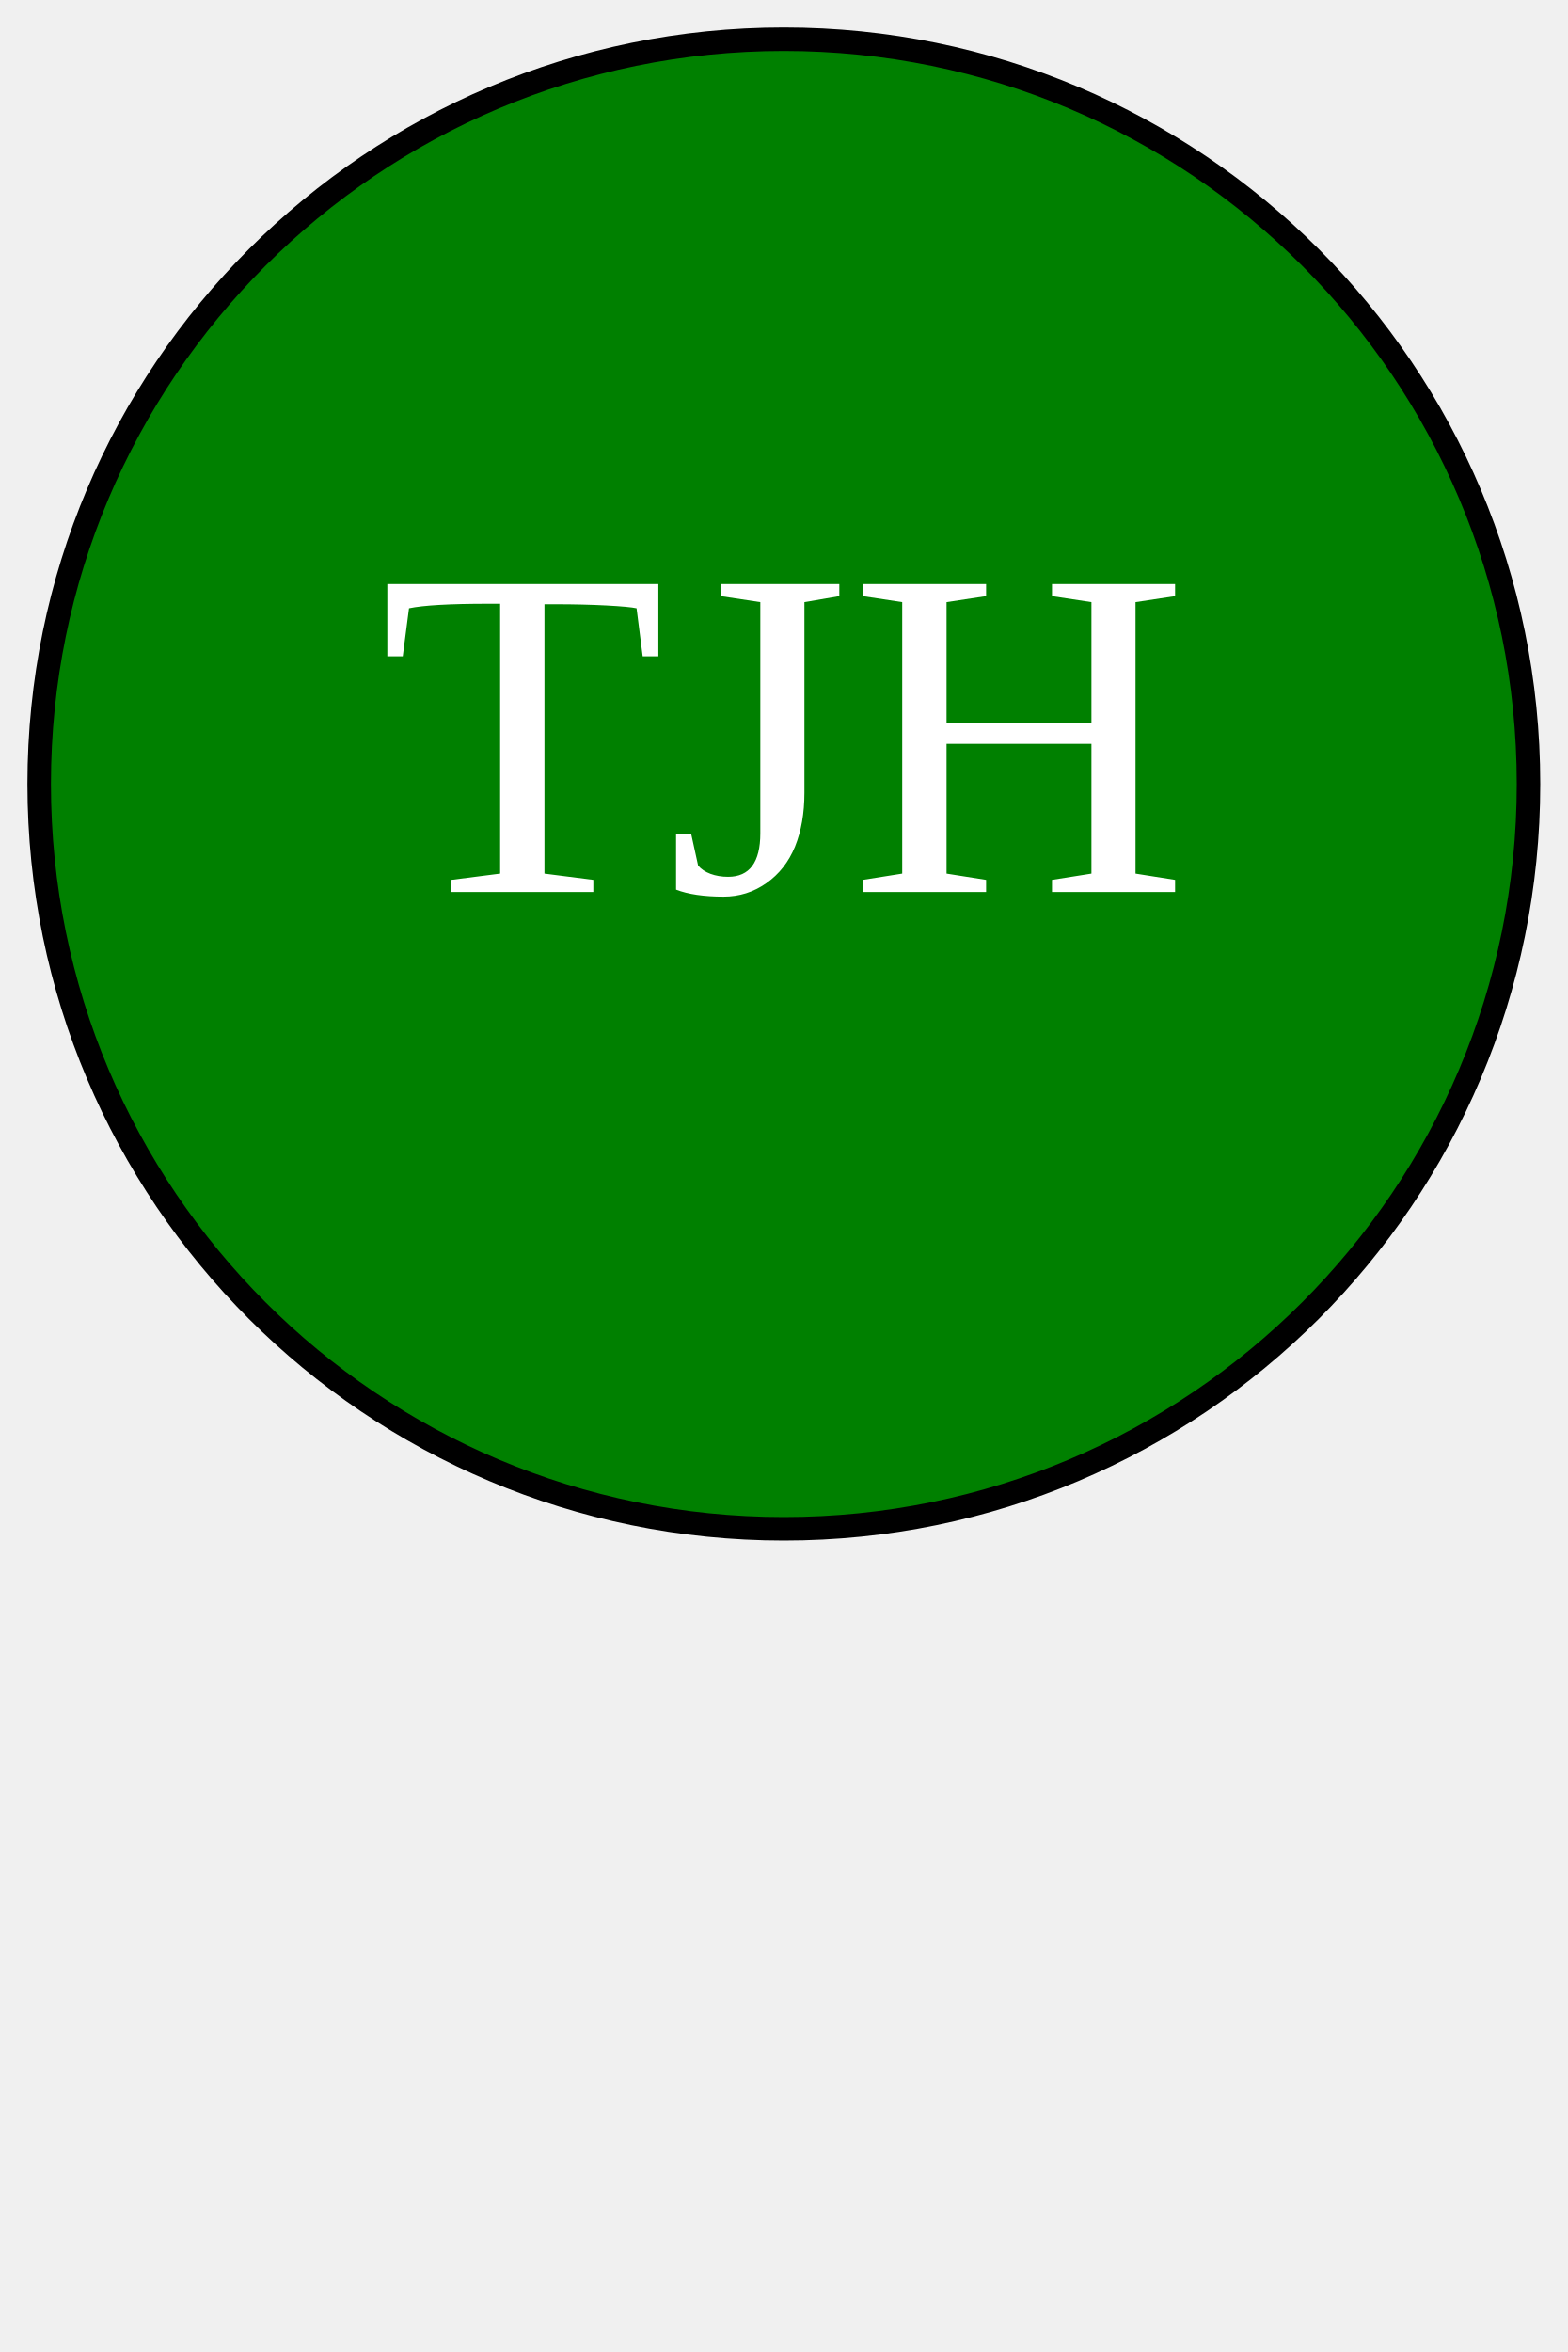
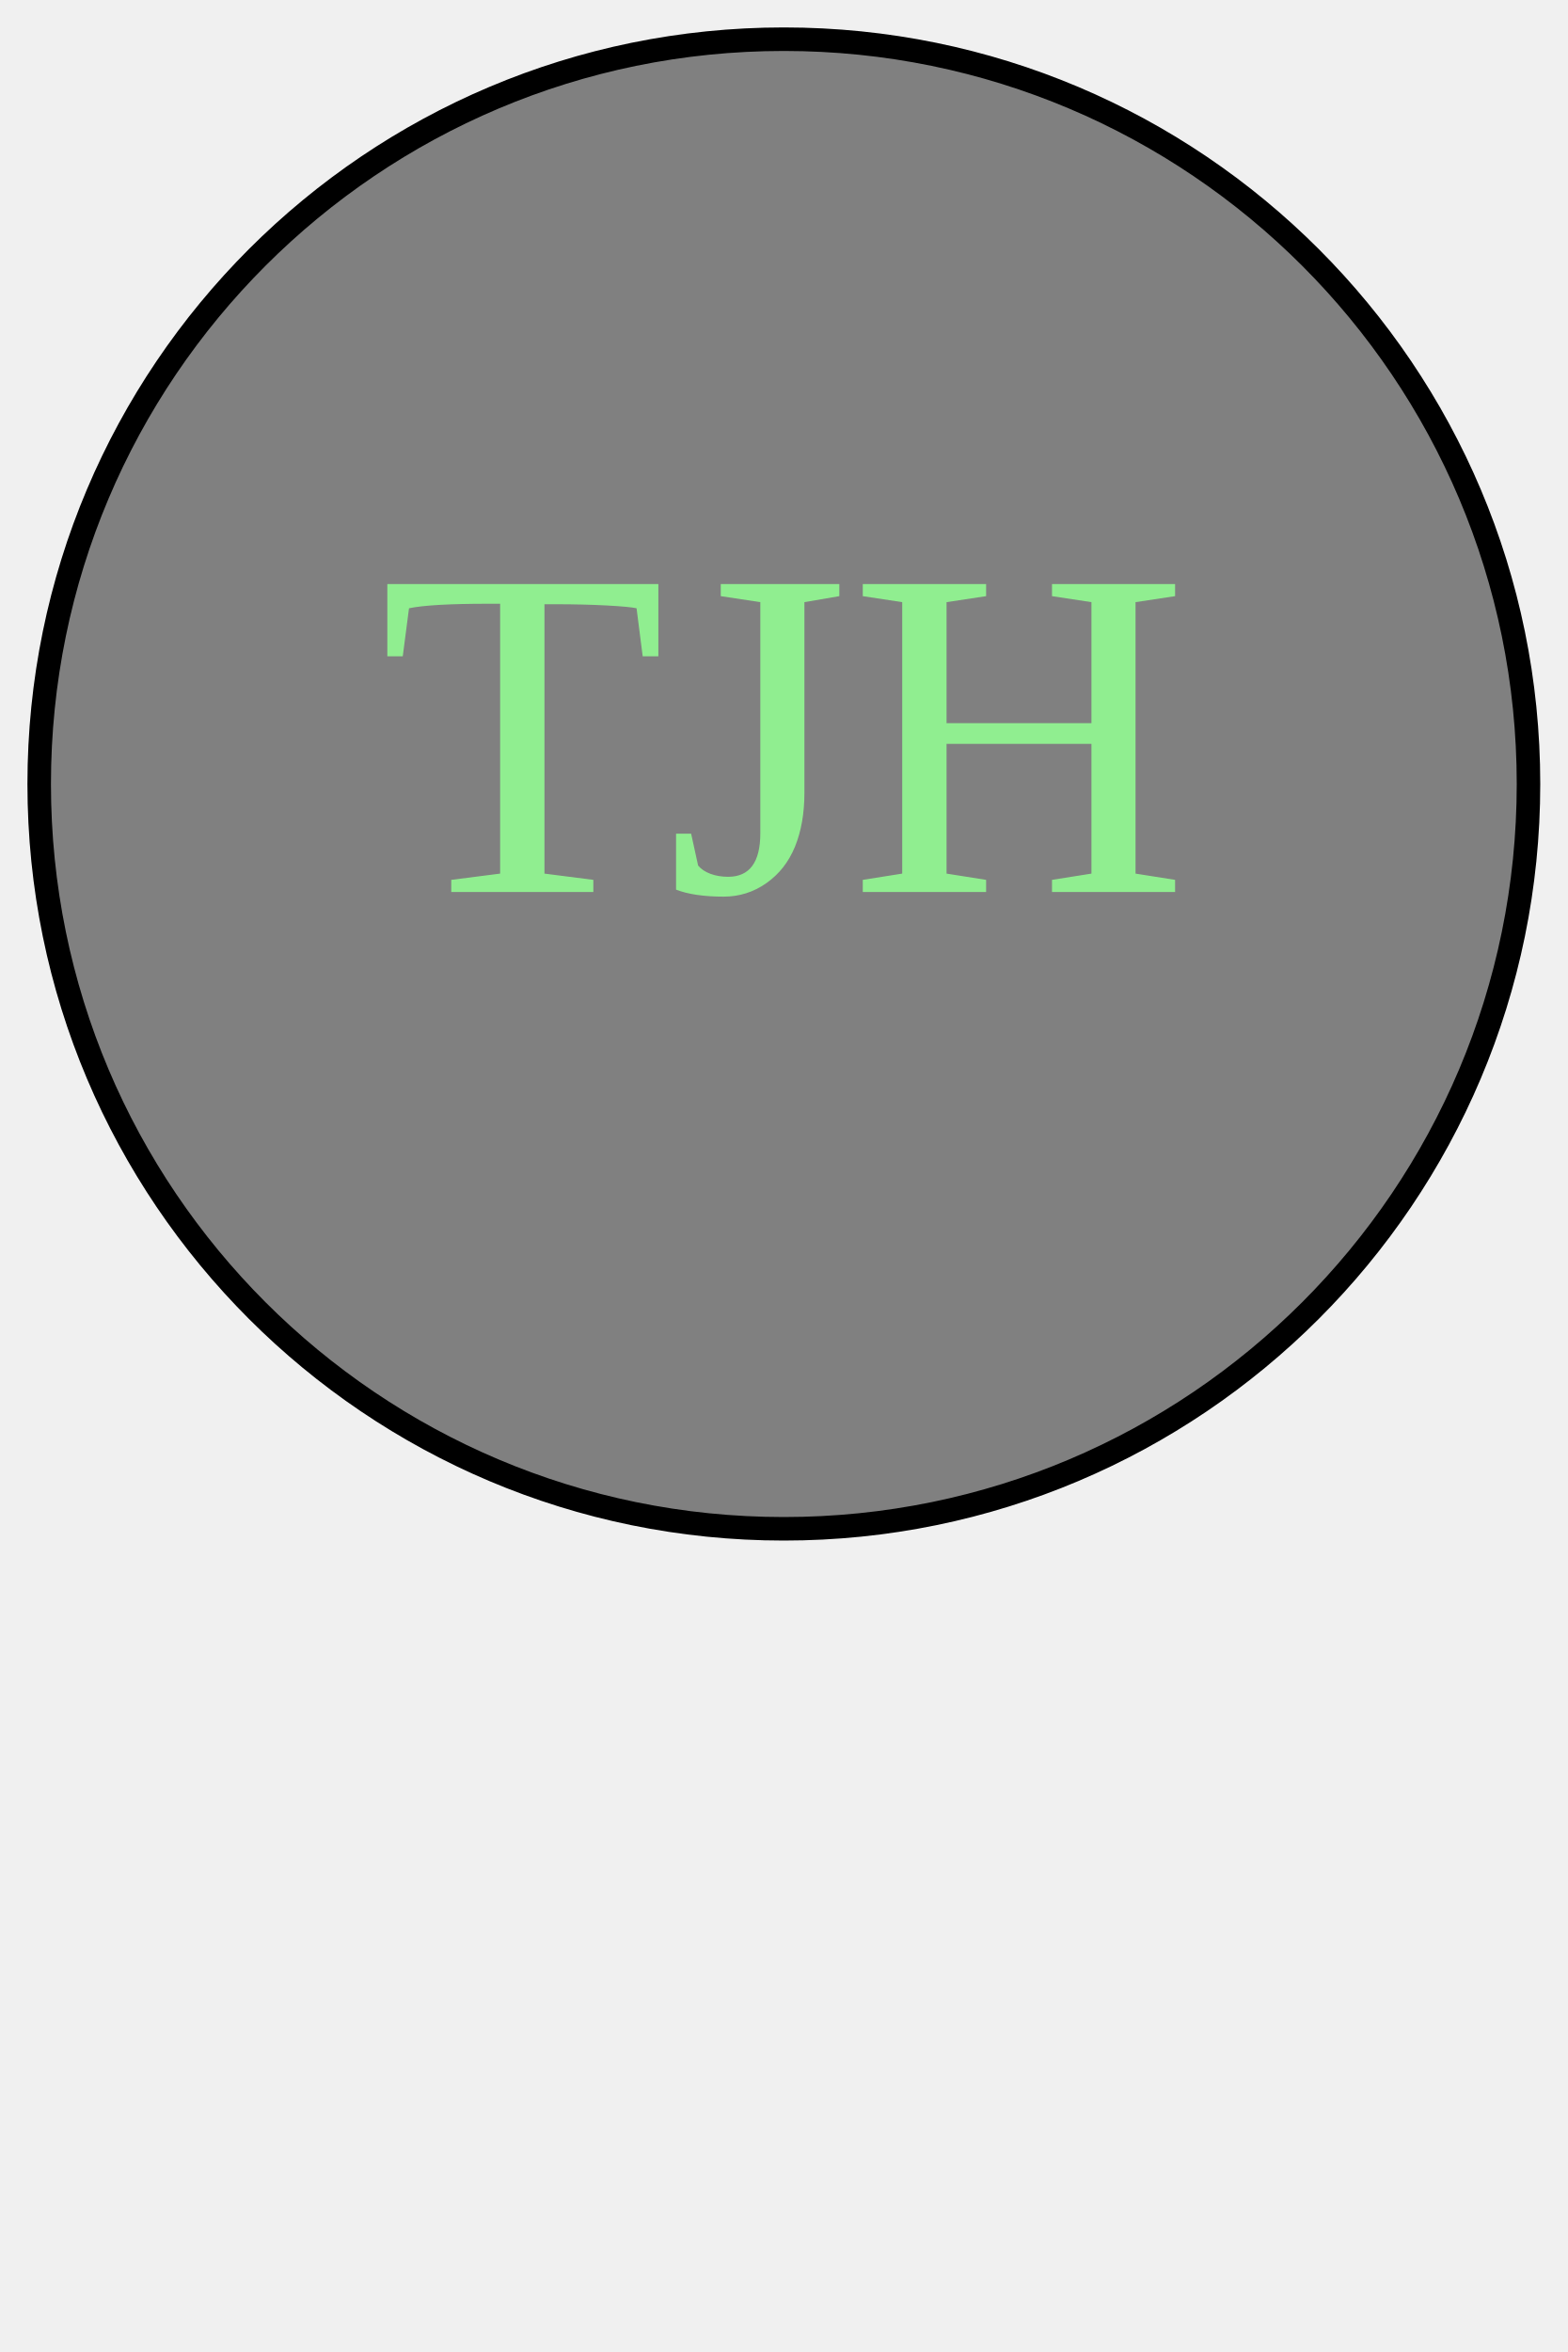
<svg xmlns="http://www.w3.org/2000/svg" height="300" width="200">
-   <circle cx="100" cy="100" r="95" style="fill:green" stroke="black" stroke-width="3" />
-   <text x="100" y="100" font-size="60px" fill="white" text-anchor="middle" dominant-baseline="middle">TJH</text>
+   <circle cx="100" cy="100" r="95" style="fill:#808080" stroke="black" stroke-width="3" />
+   <text x="100" y="100" font-size="60px" fill="#90ee90" text-anchor="middle" dominant-baseline="middle">TJH</text>
Sorry, your browser does not support inline SVG.
</svg>
